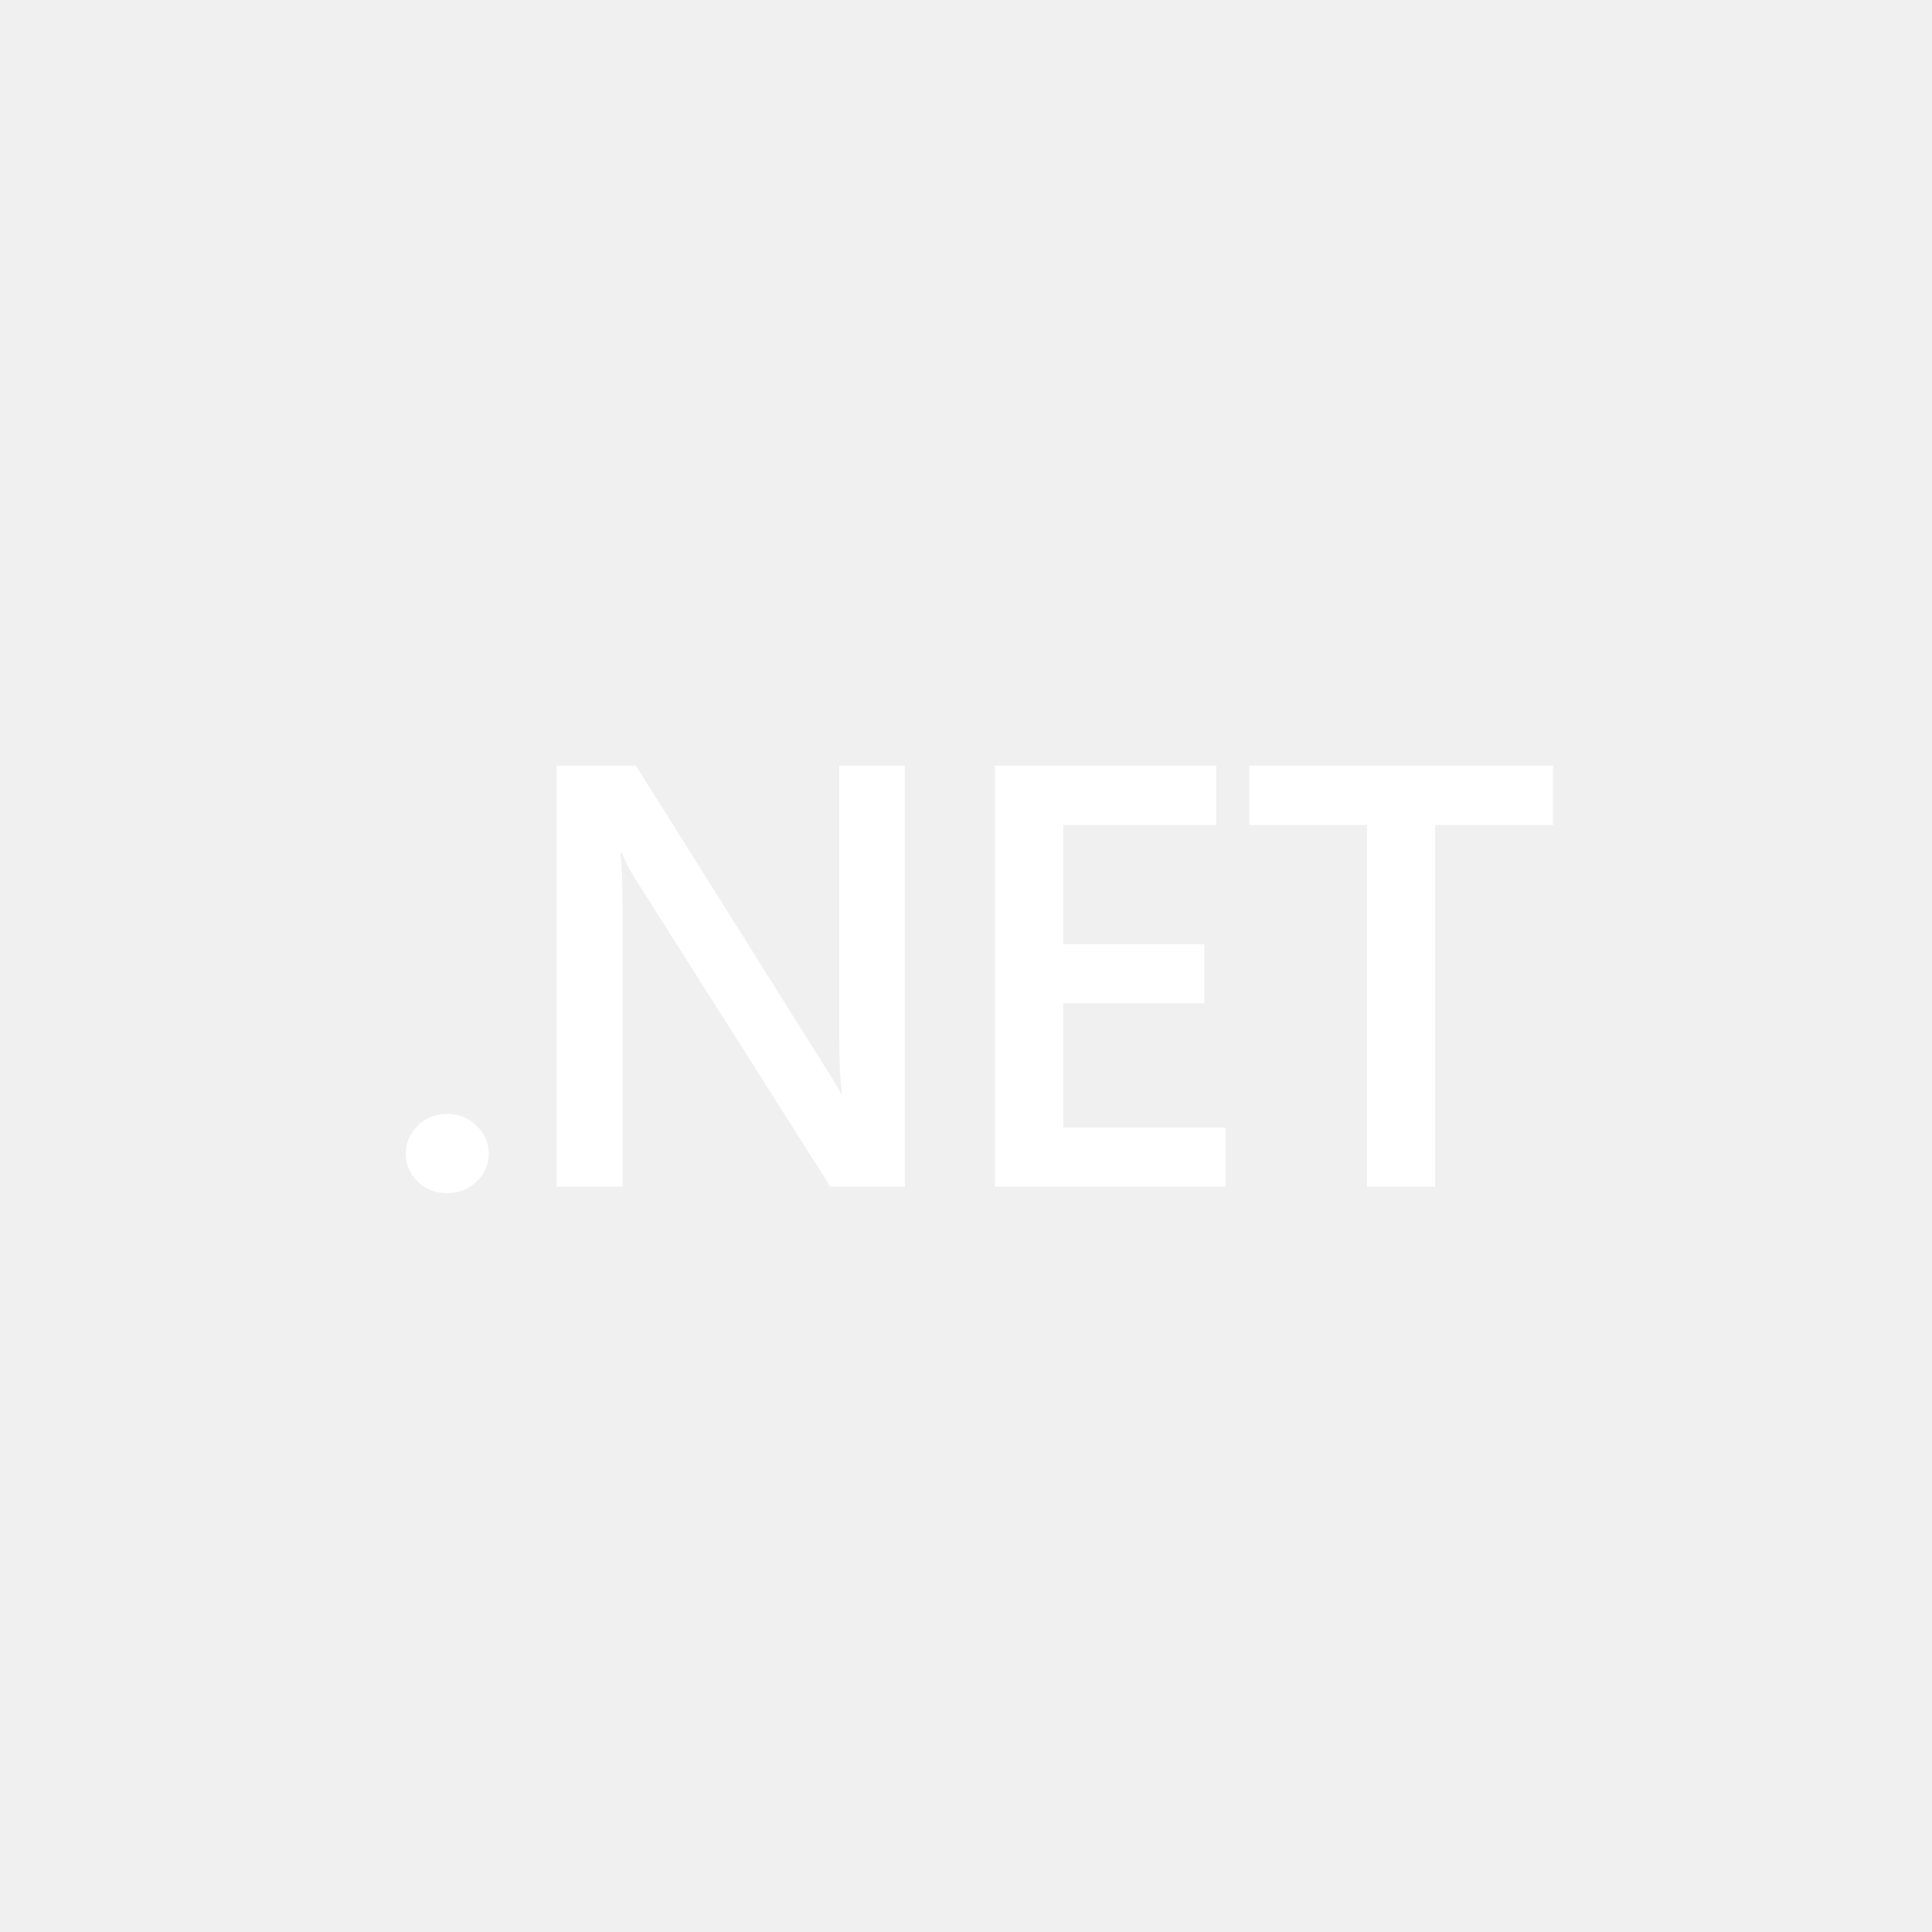
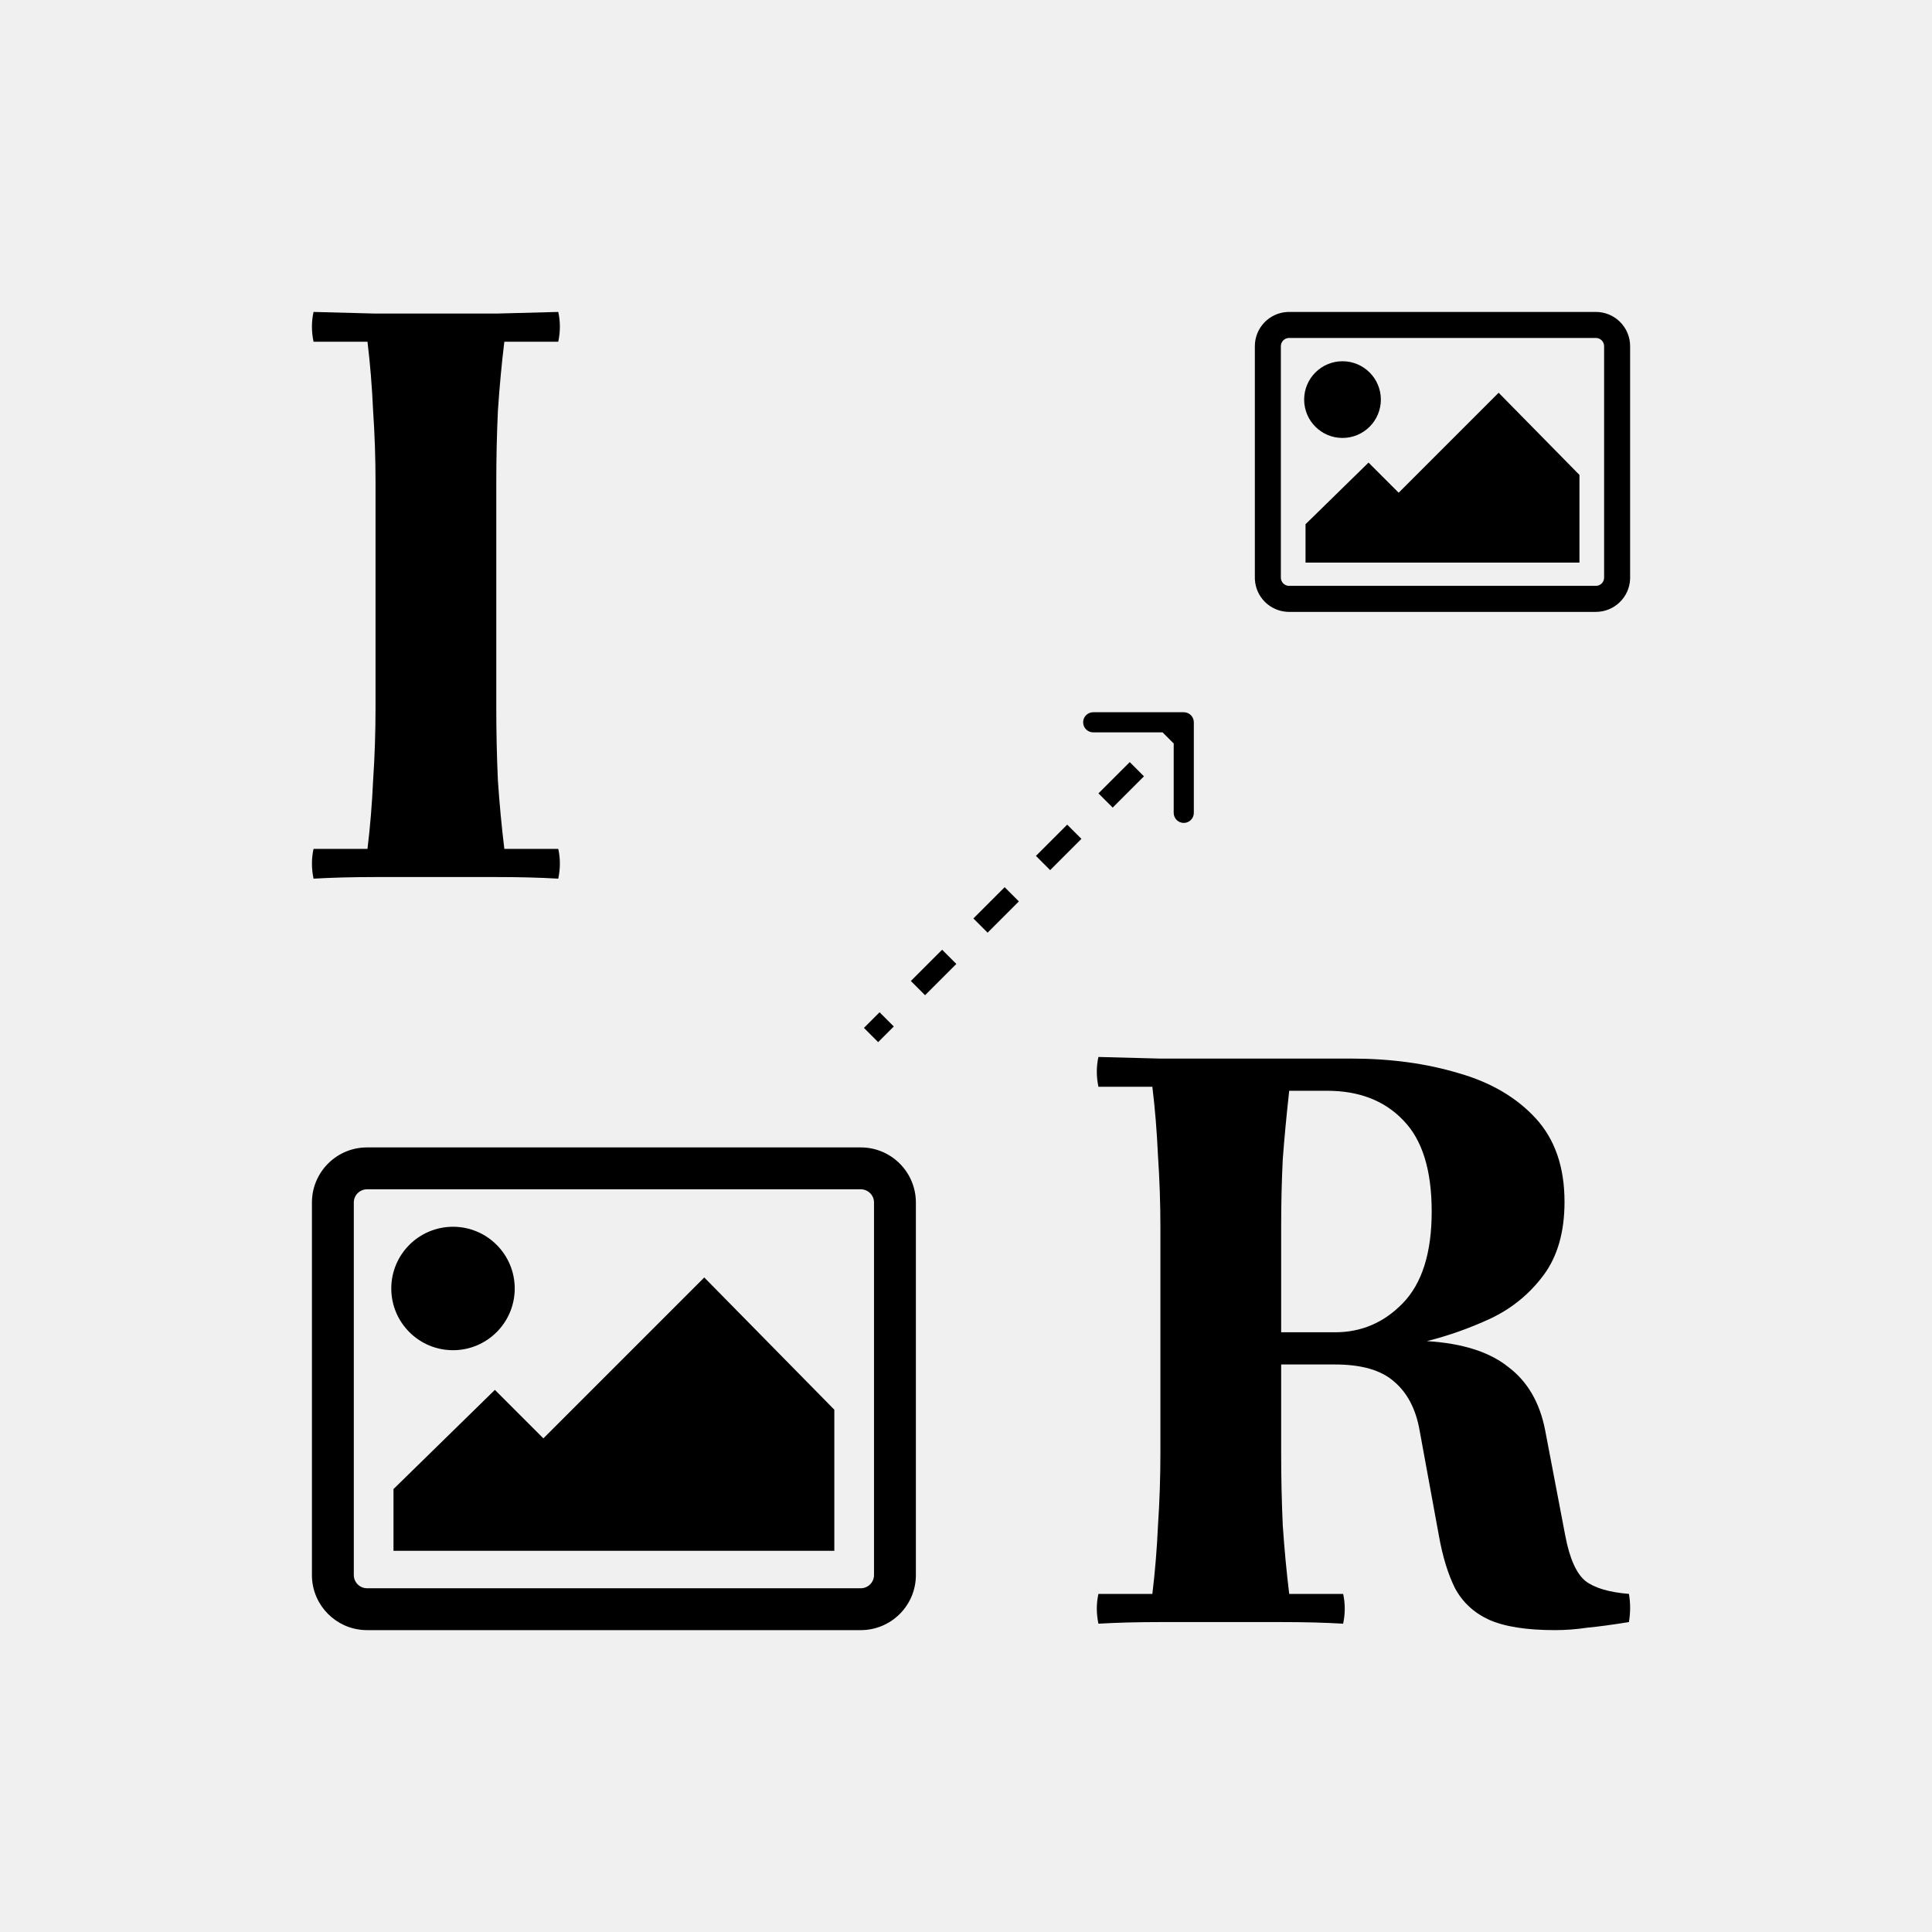
- <svg xmlns="http://www.w3.org/2000/svg" width="456" height="456" viewBox="0 0 456 456" version="1.1" xml:space="preserve" style="fill-rule:evenodd;clip-rule:evenodd;stroke-linejoin:round;stroke-miterlimit:2;">
-   <path d="m 105.5,281.609 c -2.703,0 -5.001,-0.9 -6.893,-2.702 -1.892,-1.848 -2.838,-4.042 -2.838,-6.582 0,-2.587 0.946,-4.804 2.838,-6.652 1.892,-1.848 4.19,-2.772 6.893,-2.772 2.748,0 5.068,0.924 6.96,2.772 1.937,1.848 2.906,4.064 2.906,6.652 0,2.54 -0.968,4.734 -2.906,6.582 -1.892,1.802 -4.212,2.702 -6.96,2.702 z" style="fill:#ffffff;fill-rule:nonzero;stroke-width:0.838" />
-   <path d="M 213.561,280.084 H 195.99 L 149.7,207.054 c -1.171,-1.848 -2.14,-3.765 -2.906,-5.751 h -0.406 c 0.361,2.125 0.541,6.675 0.541,13.65 v 65.132 h -15.543 v -99.36 h 18.719 l 44.737,71.298 c 1.892,2.957 3.109,4.989 3.649,6.098 h 0.27 c -0.45,-2.632 -0.676,-7.09 -0.676,-13.373 v -64.023 h 15.476 z" style="fill:#ffffff;fill-rule:nonzero;stroke-width:0.838" />
-   <path d="m 289.251,280.084 h -54.401 v -99.36 h 52.238 v 13.997 h -36.154 v 28.131 h 33.316 v 13.927 h -33.316 v 29.378 h 38.316 z" style="fill:#ffffff;fill-rule:nonzero;stroke-width:0.838" />
-   <path d="M 366.565,194.721 H 338.722 v 85.363 h -16.084 v -85.363 h -27.775 v -13.997 h 71.701 z" style="fill:#ffffff;fill-rule:nonzero;stroke-width:0.838" />
+ <svg xmlns="http://www.w3.org/2000/svg" width="192" height="192" viewBox="0 0 192 192" fill="none">
+   <path d="M161.88 158.4C162.04 159.307 162.04 160.24 161.88 161.2C160.227 161.467 158.84 161.653 157.72 161.76C156.653 161.92 155.587 162 154.52 162C151.693 162 149.507 161.653 147.96 160.96C146.467 160.267 145.347 159.227 144.6 157.84C143.907 156.453 143.373 154.72 143 152.64L141.08 142.16C140.707 140.027 139.853 138.4 138.52 137.28C137.24 136.16 135.293 135.6 132.68 135.6H121.88V132.4H132.68C135.293 132.4 137.533 131.44 139.4 129.52C141.32 127.547 142.28 124.507 142.28 120.4C142.28 116.293 141.347 113.28 139.48 111.36C137.613 109.387 135.08 108.4 131.88 108.4H128.12C127.853 110.8 127.64 113.067 127.48 115.2C127.373 117.333 127.32 119.6 127.32 122V144.4C127.32 146.8 127.373 149.2 127.48 151.6C127.64 153.947 127.853 156.213 128.12 158.4H133.48C133.693 159.36 133.693 160.347 133.48 161.36C131.667 161.253 129.64 161.2 127.4 161.2C125.213 161.2 123.187 161.2 121.32 161.2C119.507 161.2 117.48 161.2 115.24 161.2C113.053 161.2 111.027 161.253 109.16 161.36C108.947 160.347 108.947 159.36 109.16 158.4H114.52C114.787 156.213 114.973 153.947 115.08 151.6C115.24 149.2 115.32 146.8 115.32 144.4V122C115.32 119.6 115.24 117.227 115.08 114.88C114.973 112.48 114.787 110.187 114.52 108H109.16C108.947 106.987 108.947 106 109.16 105.04C111.027 105.093 113.053 105.147 115.24 105.2C117.48 105.2 119.507 105.2 121.32 105.2H134.28C138.173 105.2 141.72 105.68 144.92 106.64C148.12 107.547 150.68 109.04 152.6 111.12C154.52 113.2 155.48 115.973 155.48 119.44C155.48 122.427 154.787 124.853 153.4 126.72C152.013 128.587 150.253 130.027 148.12 131.04C146.04 132 143.933 132.747 141.8 133.28C145.32 133.493 148.013 134.347 149.88 135.84C151.8 137.28 153.027 139.387 153.56 142.16L155.56 152.64C155.987 154.88 156.653 156.373 157.56 157.12C158.467 157.813 159.907 158.24 161.88 158.4Z" fill="black" />
+   <path d="M82.914 140.095V154.115H39.105V147.982L49.181 138.124L54.001 142.943L69.99 126.953L82.914 140.095Z" fill="black" />
+   <path d="M45.02 121.914C48.407 121.914 51.153 124.662 51.153 128.049C51.153 131.436 48.407 134.182 45.02 134.182C41.633 134.182 38.885 131.436 38.885 128.049C38.885 124.661 41.632 121.914 45.02 121.914Z" fill="black" />
+   <path fill-rule="evenodd" clip-rule="evenodd" d="M85.542 114.029C88.566 114.029 91.019 116.482 91.019 119.506V156.525L91.013 156.806C90.866 159.7 88.472 162 85.542 162H36.477L36.194 161.993C33.394 161.851 31.148 159.606 31.006 156.806L31 156.525V119.506C31 116.576 33.301 114.183 36.194 114.036L36.477 114.029H85.542ZM36.477 118.191C35.751 118.191 35.161 118.78 35.161 119.506V156.525C35.162 157.25 35.751 157.839 36.477 157.839H85.542C86.268 157.839 86.857 157.25 86.858 156.525V119.506C86.858 118.78 86.268 118.191 85.542 118.191H36.477Z" fill="black" />
+   <path d="M31.16 87.32C30.947 86.307 30.947 85.32 31.16 84.36H36.52C36.787 82.173 36.973 79.907 37.08 77.56C37.24 75.16 37.32 72.76 37.32 70.36V47.96C37.32 45.56 37.24 43.187 37.08 40.84C36.973 38.44 36.787 36.147 36.52 33.96H31.16C30.947 32.947 30.947 31.96 31.16 31C33.027 31.053 35.053 31.107 37.24 31.16C39.48 31.16 41.507 31.16 43.32 31.16C45.187 31.16 47.213 31.16 49.4 31.16C51.64 31.107 53.667 31.053 55.48 31C55.693 31.96 55.693 32.947 55.48 33.96H50.12C49.853 36.147 49.64 38.44 49.48 40.84C49.373 43.187 49.32 45.56 49.32 47.96V70.36C49.32 72.76 49.373 75.16 49.48 77.56C49.64 79.907 49.853 82.173 50.12 84.36H55.48C55.693 85.32 55.693 86.307 55.48 87.32C53.667 87.213 51.64 87.16 49.4 87.16C47.213 87.16 45.187 87.16 43.32 87.16C41.507 87.16 39.48 87.16 37.24 87.16C35.053 87.16 33.027 87.213 31.16 87.32Z" fill="black" />
+   <path d="M156.964 47.197V55.908H129.742V52.097L136.003 45.972L138.998 48.966L148.933 39.031L156.964 47.197Z" fill="black" />
+   <path d="M133.417 35.9C135.522 35.9 137.228 37.607 137.228 39.712C137.228 41.816 135.522 43.522 133.417 43.523C131.312 43.523 129.605 41.816 129.605 39.712C129.605 37.607 131.312 35.9 133.417 35.9Z" fill="black" />
+   <path fill-rule="evenodd" clip-rule="evenodd" d="M158.597 31C160.476 31 162 32.524 162 34.403V57.406L161.996 57.581C161.905 59.379 160.417 60.808 158.597 60.808H128.109L127.933 60.804C126.193 60.716 124.798 59.321 124.71 57.581L124.706 57.406V34.403C124.706 32.583 126.135 31.095 127.933 31.004L128.109 31H158.597ZM128.109 33.586C127.658 33.586 127.291 33.952 127.291 34.403V57.406C127.292 57.857 127.658 58.222 128.109 58.222H158.597C159.048 58.222 159.414 57.857 159.414 57.406V34.403C159.414 33.952 159.048 33.586 158.597 33.586H128.109Z" fill="black" />
+   <path d="M118.641 71.781C118.641 71.229 118.193 70.781 117.641 70.781H108.641C108.089 70.781 107.641 71.229 107.641 71.781C107.641 72.334 108.089 72.781 108.641 72.781H116.641V80.781C116.641 81.334 117.089 81.781 117.641 81.781C118.193 81.781 118.641 81.334 118.641 80.781V71.781ZM86.564 102.859L87.271 103.566L88.825 102.012L88.117 101.305L87.41 100.598L85.856 102.152L86.564 102.859ZM91.225 98.197L91.932 98.904L95.04 95.796L94.333 95.089L93.626 94.382L90.518 97.49L91.225 98.197ZM97.441 91.982L98.148 92.689L101.255 89.581L100.548 88.874L99.841 88.167L96.734 91.275L97.441 91.982ZM103.656 85.766L104.363 86.473L107.471 83.365L106.764 82.658L106.057 81.951L102.949 85.059L103.656 85.766ZM109.871 79.551L110.579 80.258L113.686 77.15L112.979 76.443L112.272 75.736L109.164 78.844L109.871 79.551ZM116.087 73.335L116.794 74.042L118.348 72.489L117.641 71.781L116.934 71.074L115.38 72.628L116.087 73.335ZM118.641 71.781C118.641 71.229 118.193 70.781 117.641 70.781H108.641C108.089 70.781 107.641 71.229 107.641 71.781C107.641 72.334 108.089 72.781 108.641 72.781H116.641V80.781C116.641 81.334 117.089 81.781 117.641 81.781C118.193 81.781 118.641 81.334 118.641 80.781V71.781ZM86.564 102.859L87.271 103.566L88.825 102.012L88.117 101.305L87.41 100.598L85.856 102.152L86.564 102.859ZM91.225 98.197L91.932 98.904L95.04 95.796L94.333 95.089L93.626 94.382L90.518 97.49L91.225 98.197ZM97.441 91.982L98.148 92.689L101.255 89.581L100.548 88.874L99.841 88.167L96.734 91.275L97.441 91.982ZM103.656 85.766L104.363 86.473L107.471 83.365L106.764 82.658L106.057 81.951L102.949 85.059L103.656 85.766ZM109.871 79.551L110.579 80.258L113.686 77.15L112.979 76.443L112.272 75.736L109.164 78.844L109.871 79.551ZM116.087 73.335L116.794 74.042L118.348 72.489L117.641 71.781L116.934 71.074L115.38 72.628L116.087 73.335Z" fill="black" />
</svg>
